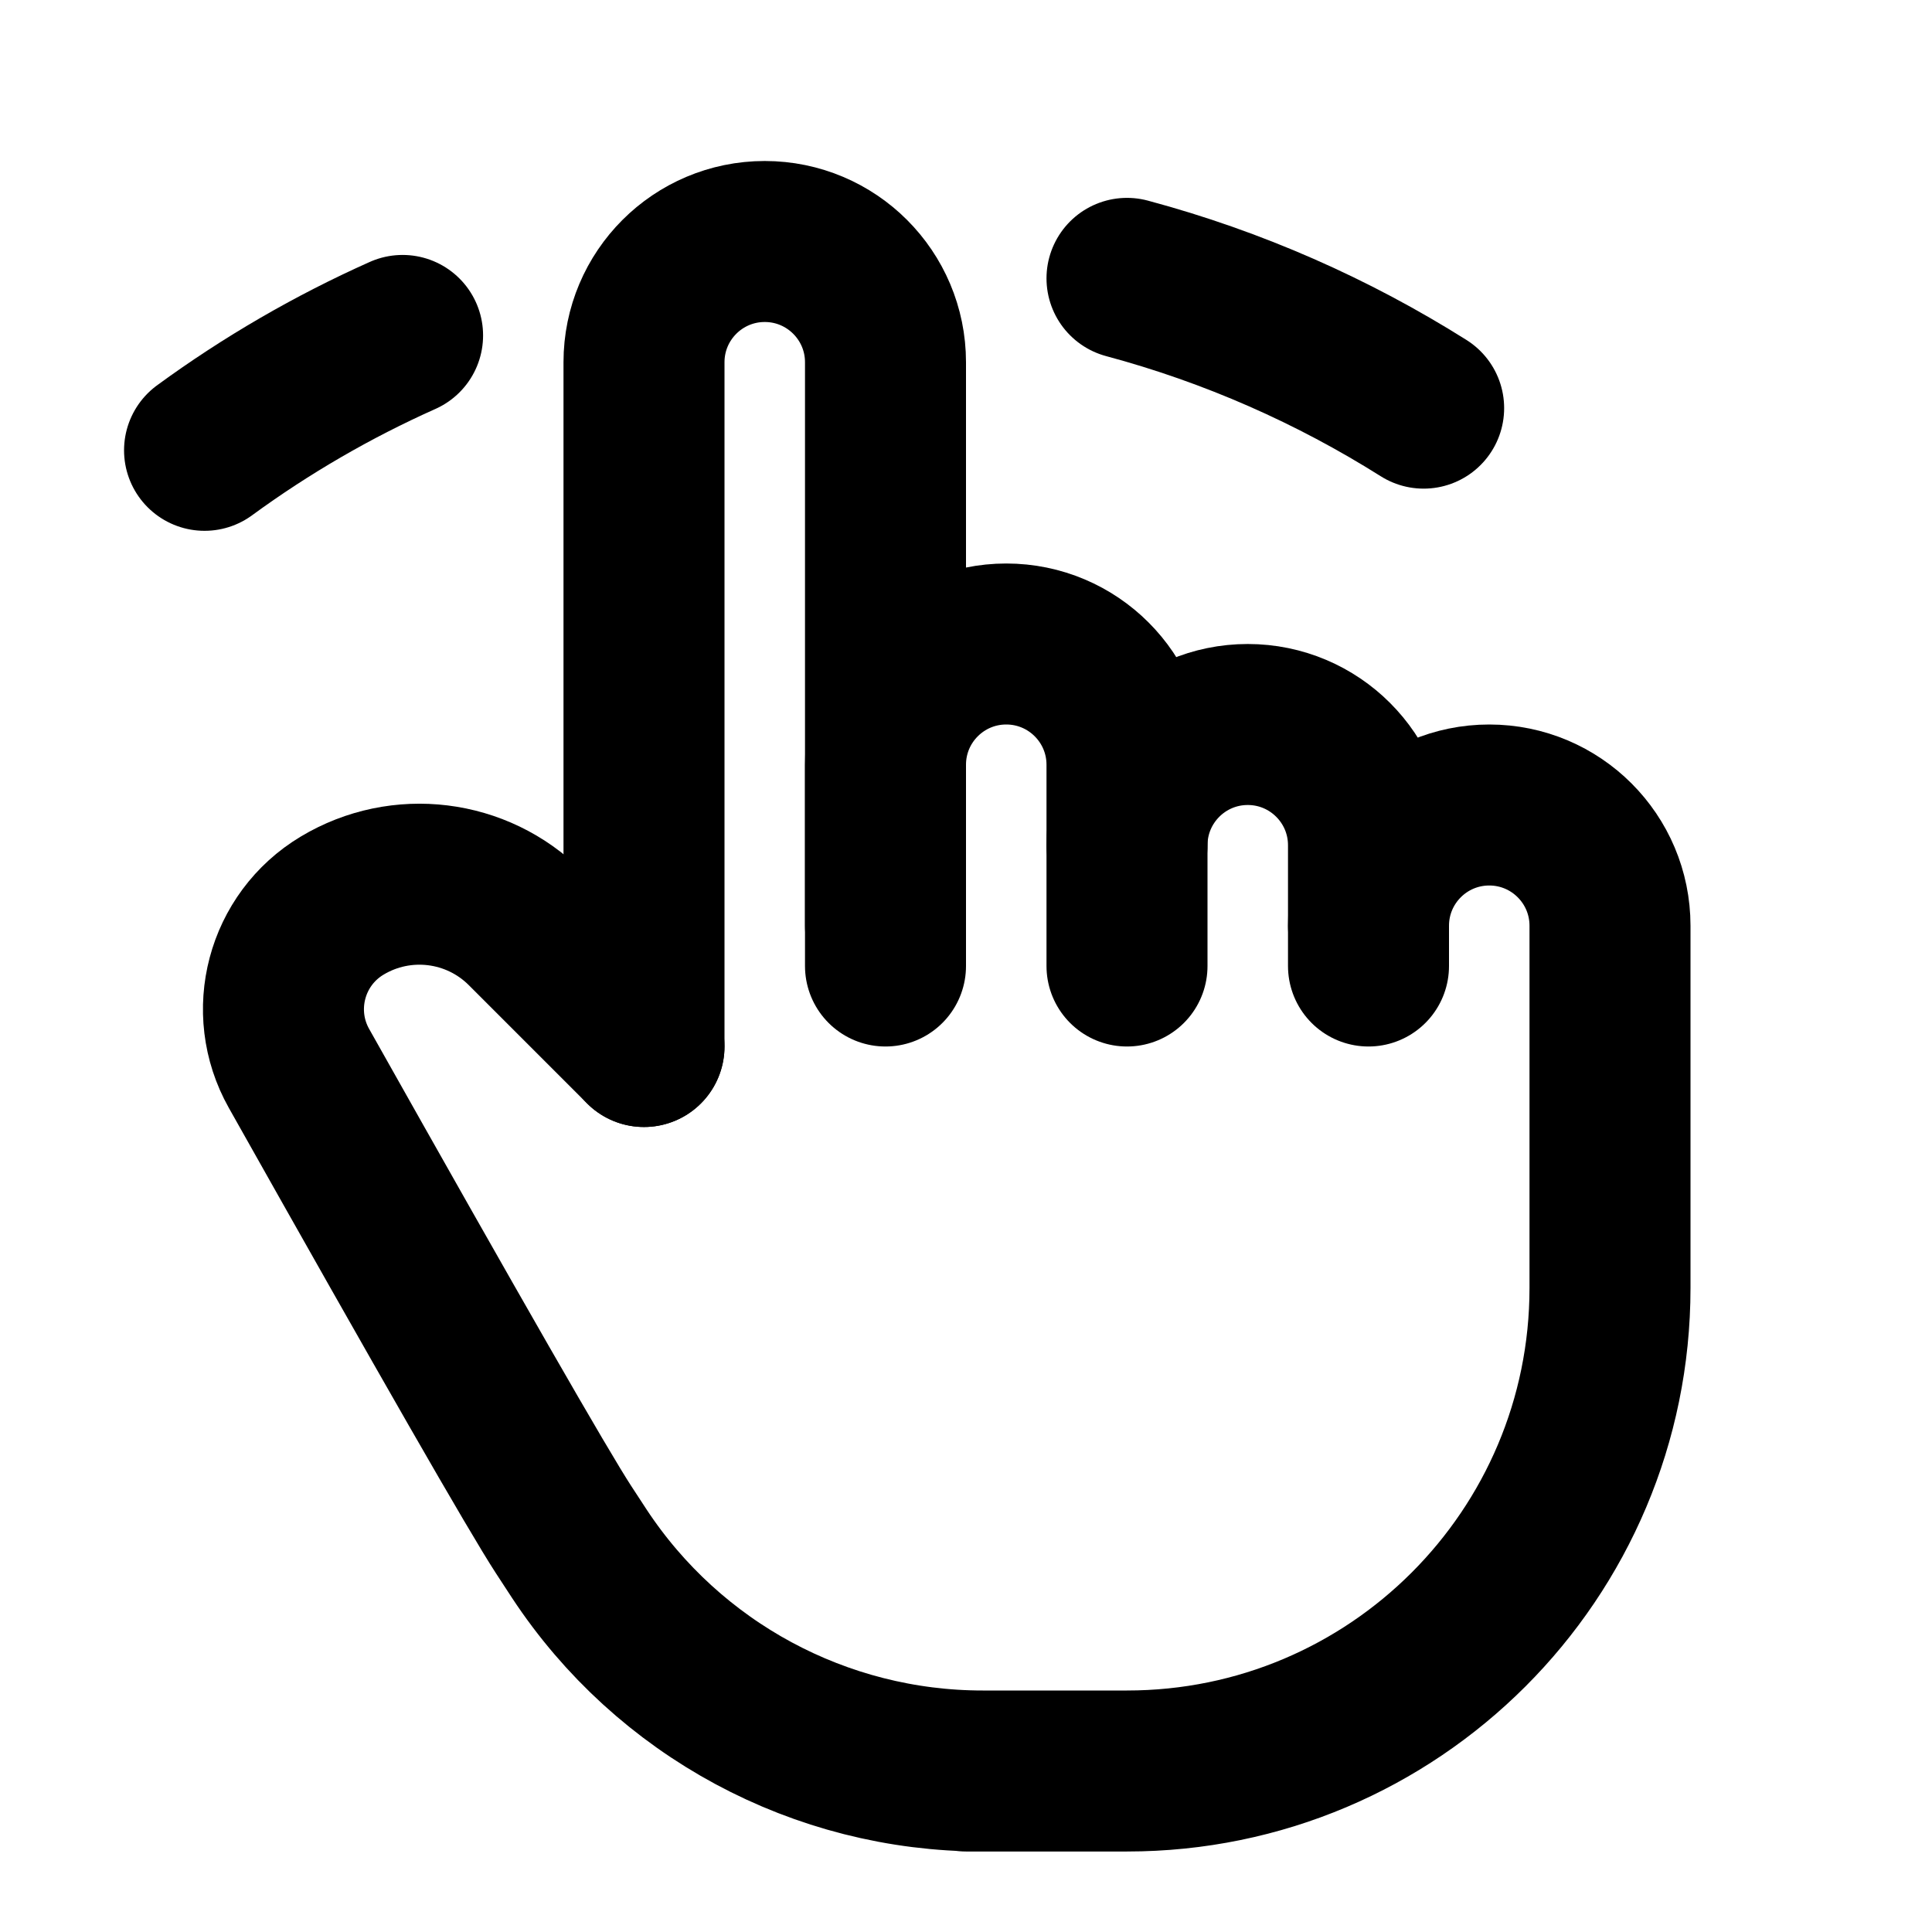
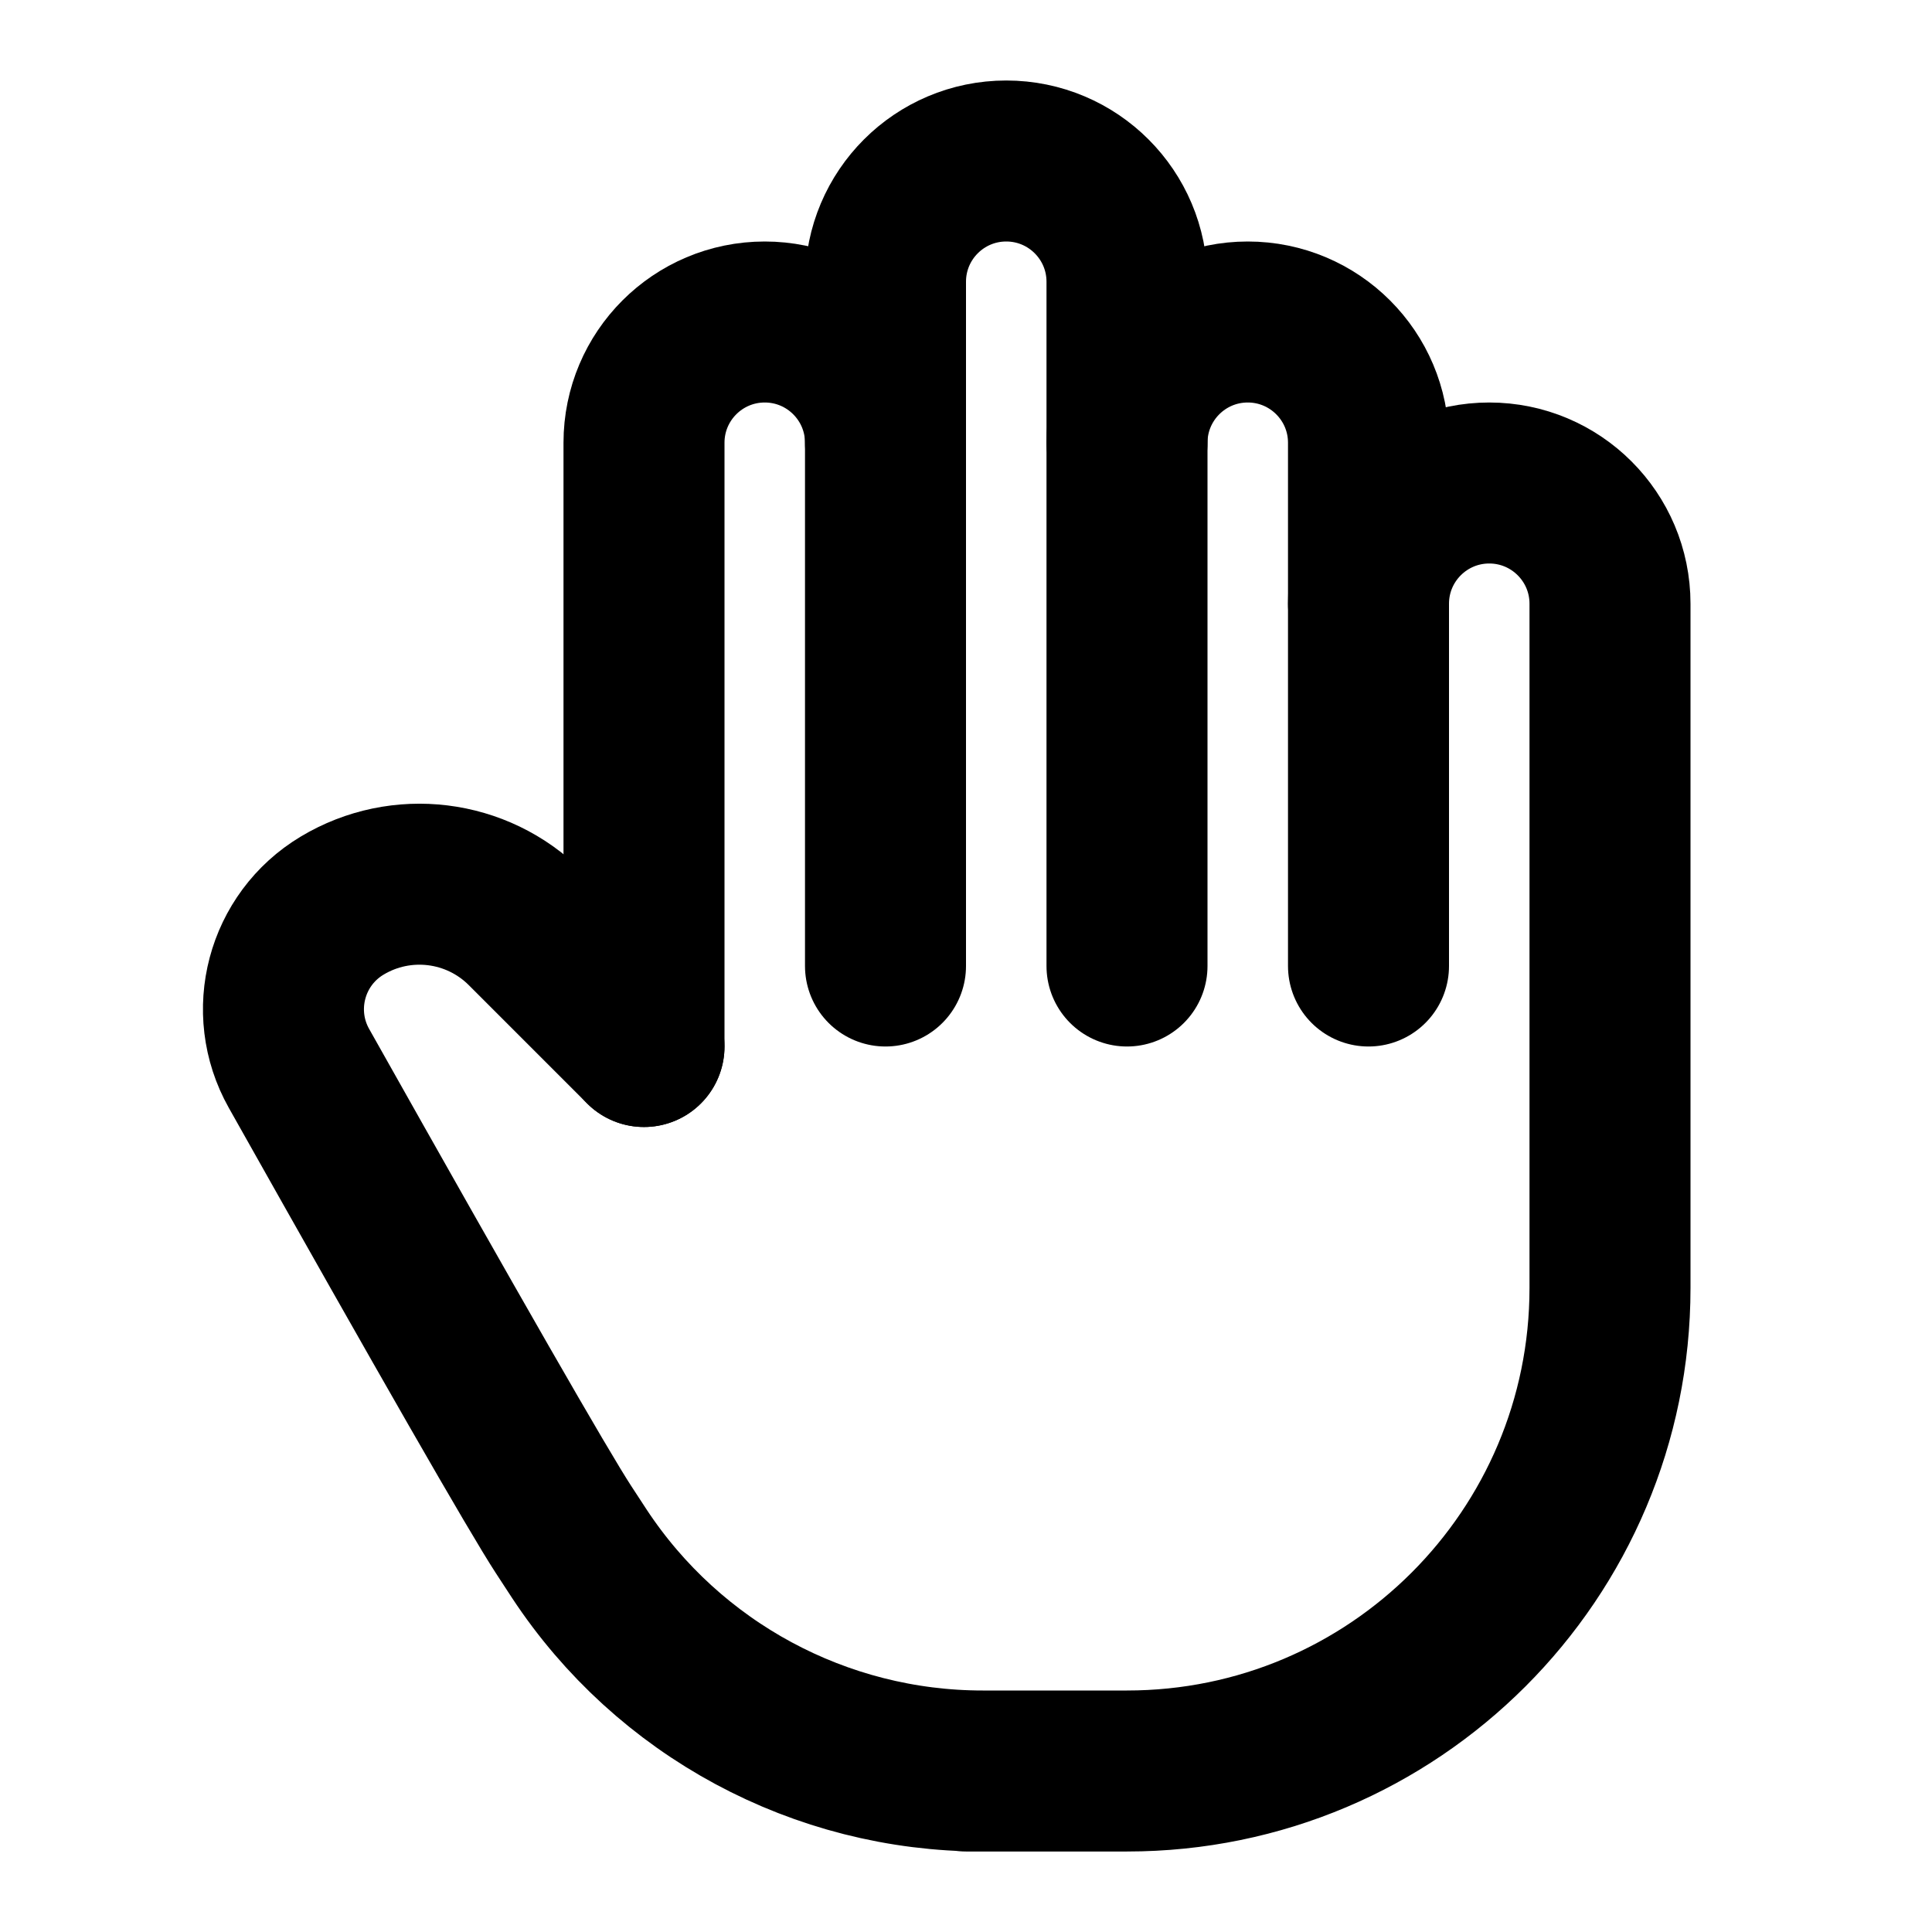
<svg xmlns="http://www.w3.org/2000/svg" width="24" height="24" viewBox="0 0 24 24" fill="none" stroke="currentColor" stroke-width="2" stroke-linecap="round" stroke-linejoin="round">
-   <path d="M8 13v-8.5a1.5 1.5 0 0 1 3 0v7.5" />
-   <path d="M11 11.5v-2a1.5 1.5 0 0 1 3 0v2.5" />
-   <path d="M14 10.5a1.5 1.5 0 0 1 3 0v1.5" />
-   <path d="M17 11.5a1.5 1.5 0 0 1 3 0v4.5a6 6 0 0 1 -6 6h-2h.208a6 6 0 0 1 -5.012 -2.7l-.196 -.3c-.312 -.479 -1.407 -2.388 -3.286 -5.728a1.5 1.5 0 0 1 .536 -2.022a1.867 1.867 0 0 1 2.28 .28l1.47 1.47" />
-   <path d="M2.541 5.594a13.487 13.487 0 0 1 2.46 -1.427" />
-   <path d="M14 3.458c1.32 .354 2.558 .902 3.685 1.612" />
+   <path d="M8 13v-7.5a1.5 1.5 0 0 1 3 0v6.5" />
+   <path d="M11 5.5v-2a1.5 1.5 0 1 1 3 0v8.5" />
+   <path d="M14 5.5a1.5 1.5 0 0 1 3 0v6.5" />
+   <path d="M17 7.5a1.5 1.5 0 0 1 3 0v8.5a6 6 0 0 1 -6 6h-2h.208a6 6 0 0 1 -5.012 -2.7a69.74 69.74 0 0 1 -.196 -.3c-.312 -.479 -1.407 -2.388 -3.286 -5.728a1.5 1.5 0 0 1 .536 -2.022a1.867 1.867 0 0 1 2.28 .28l1.47 1.47" />
</svg>
